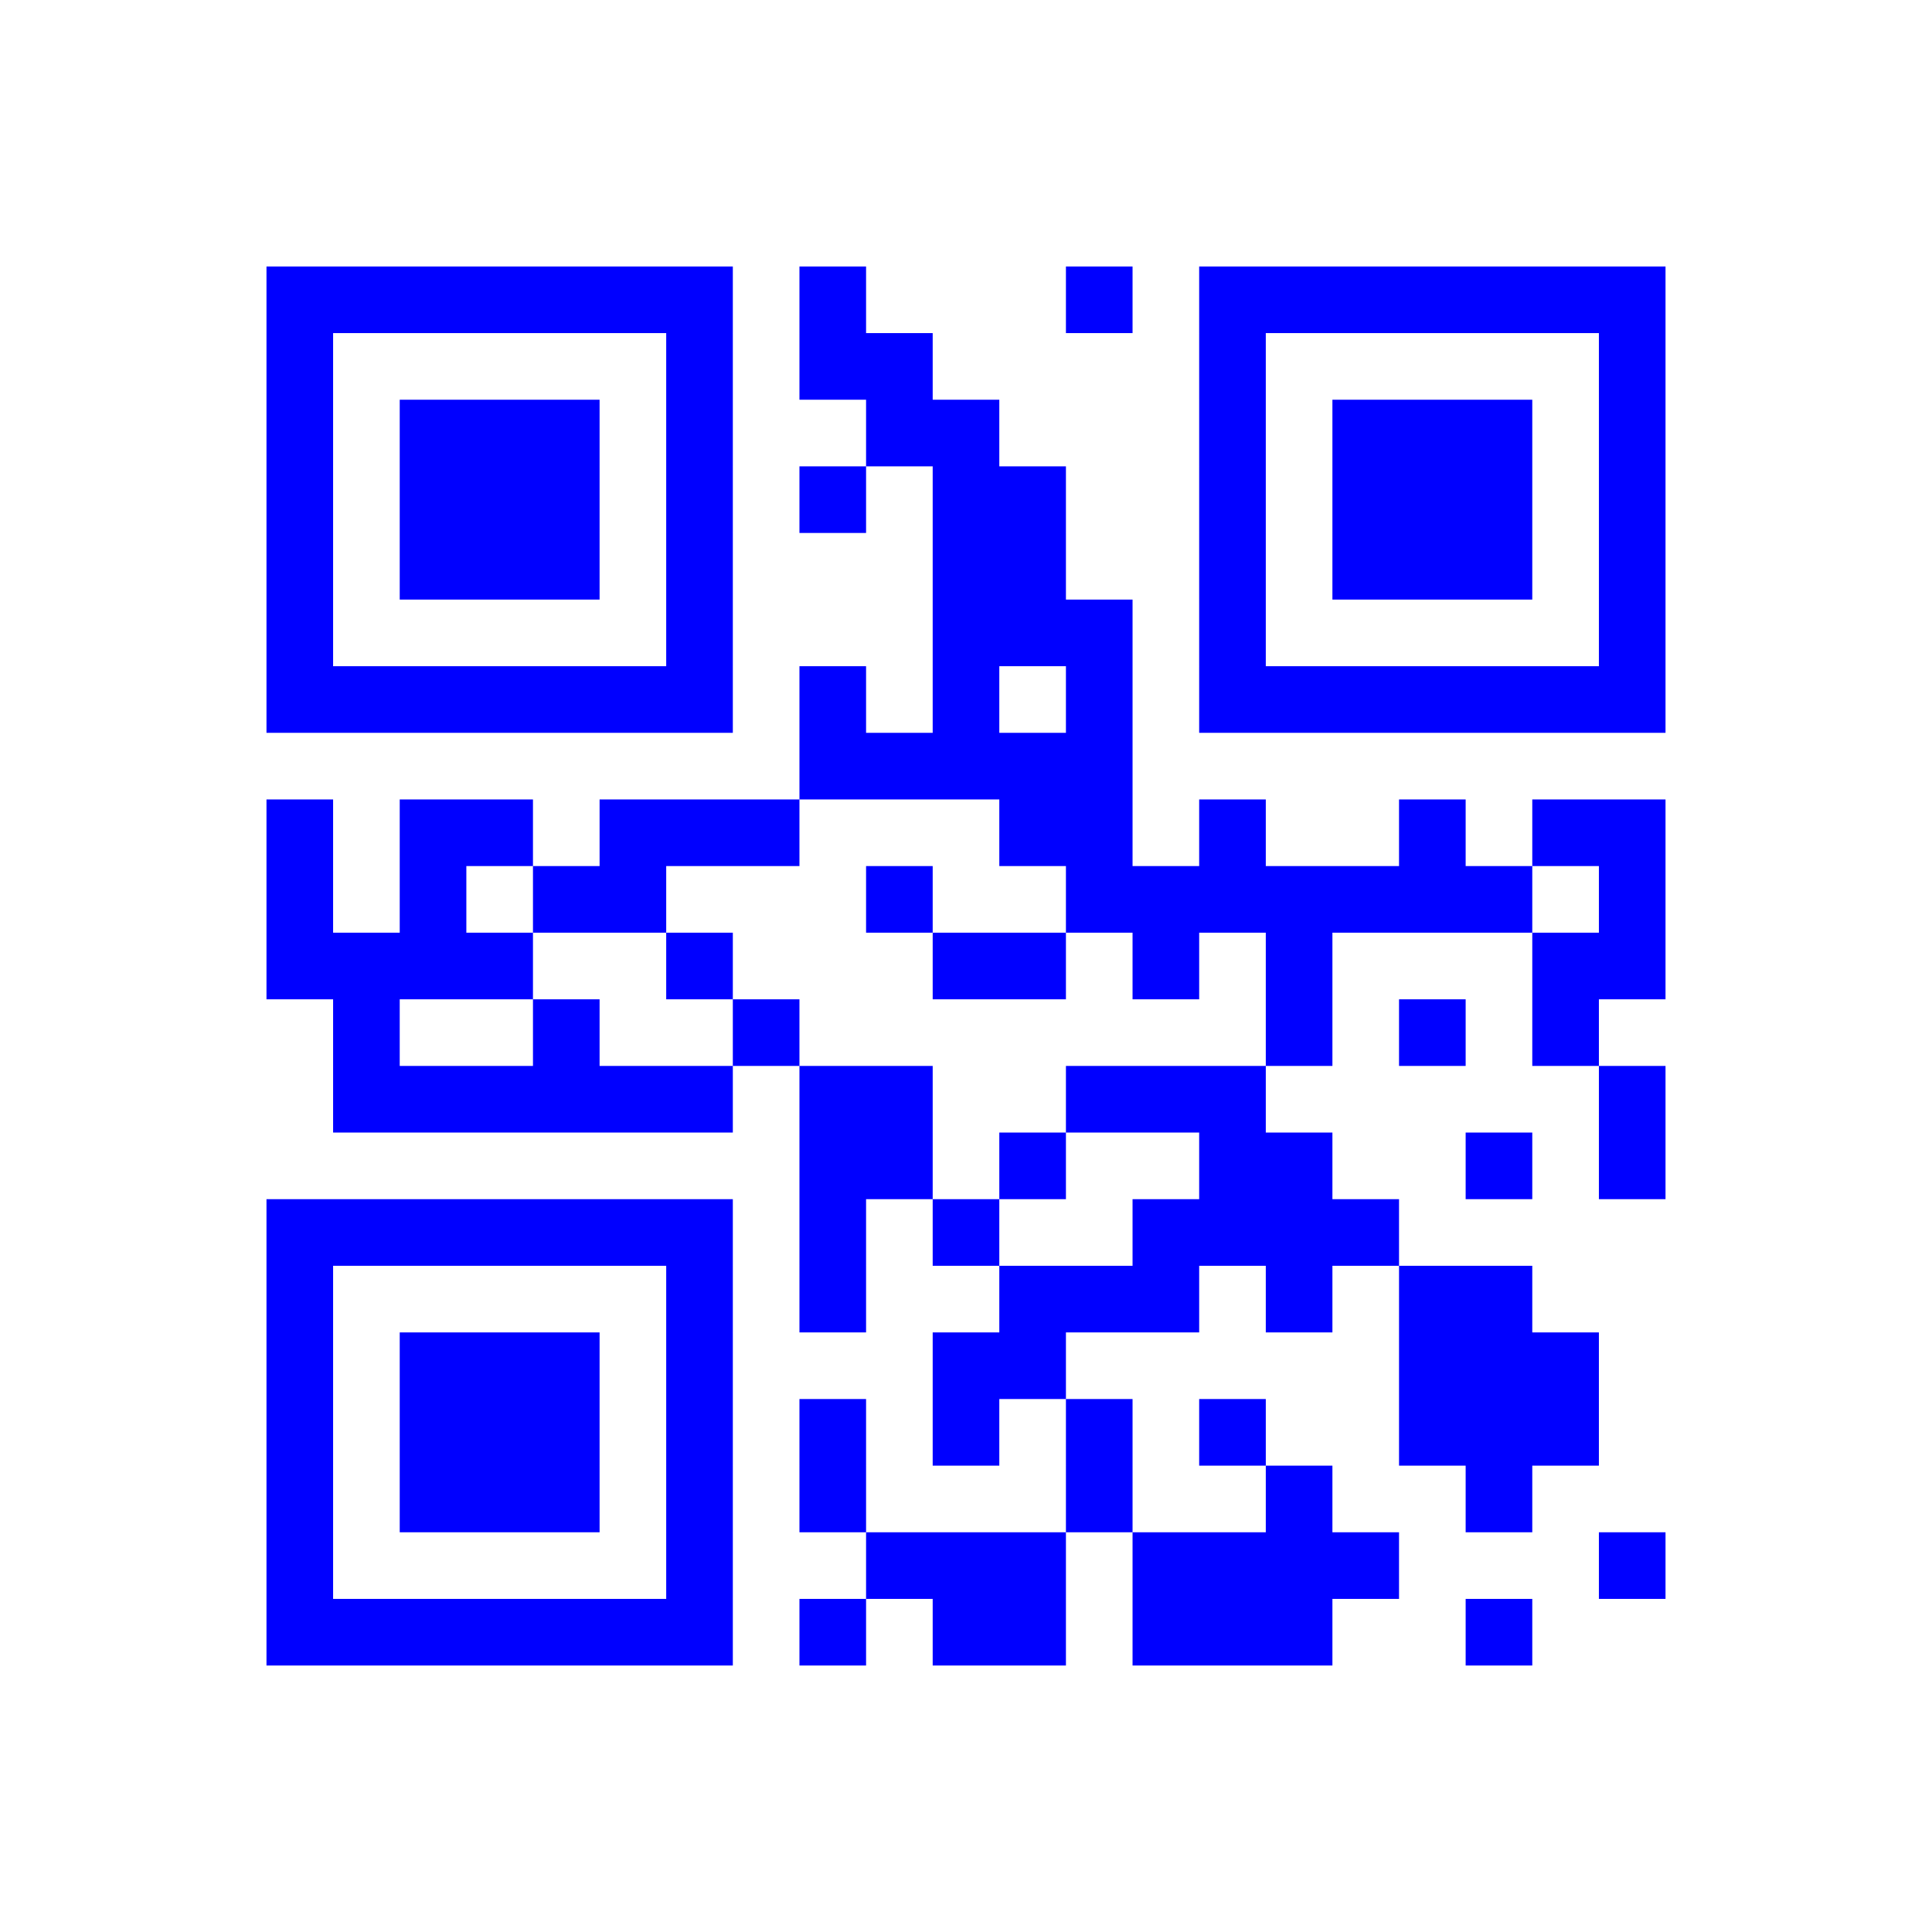
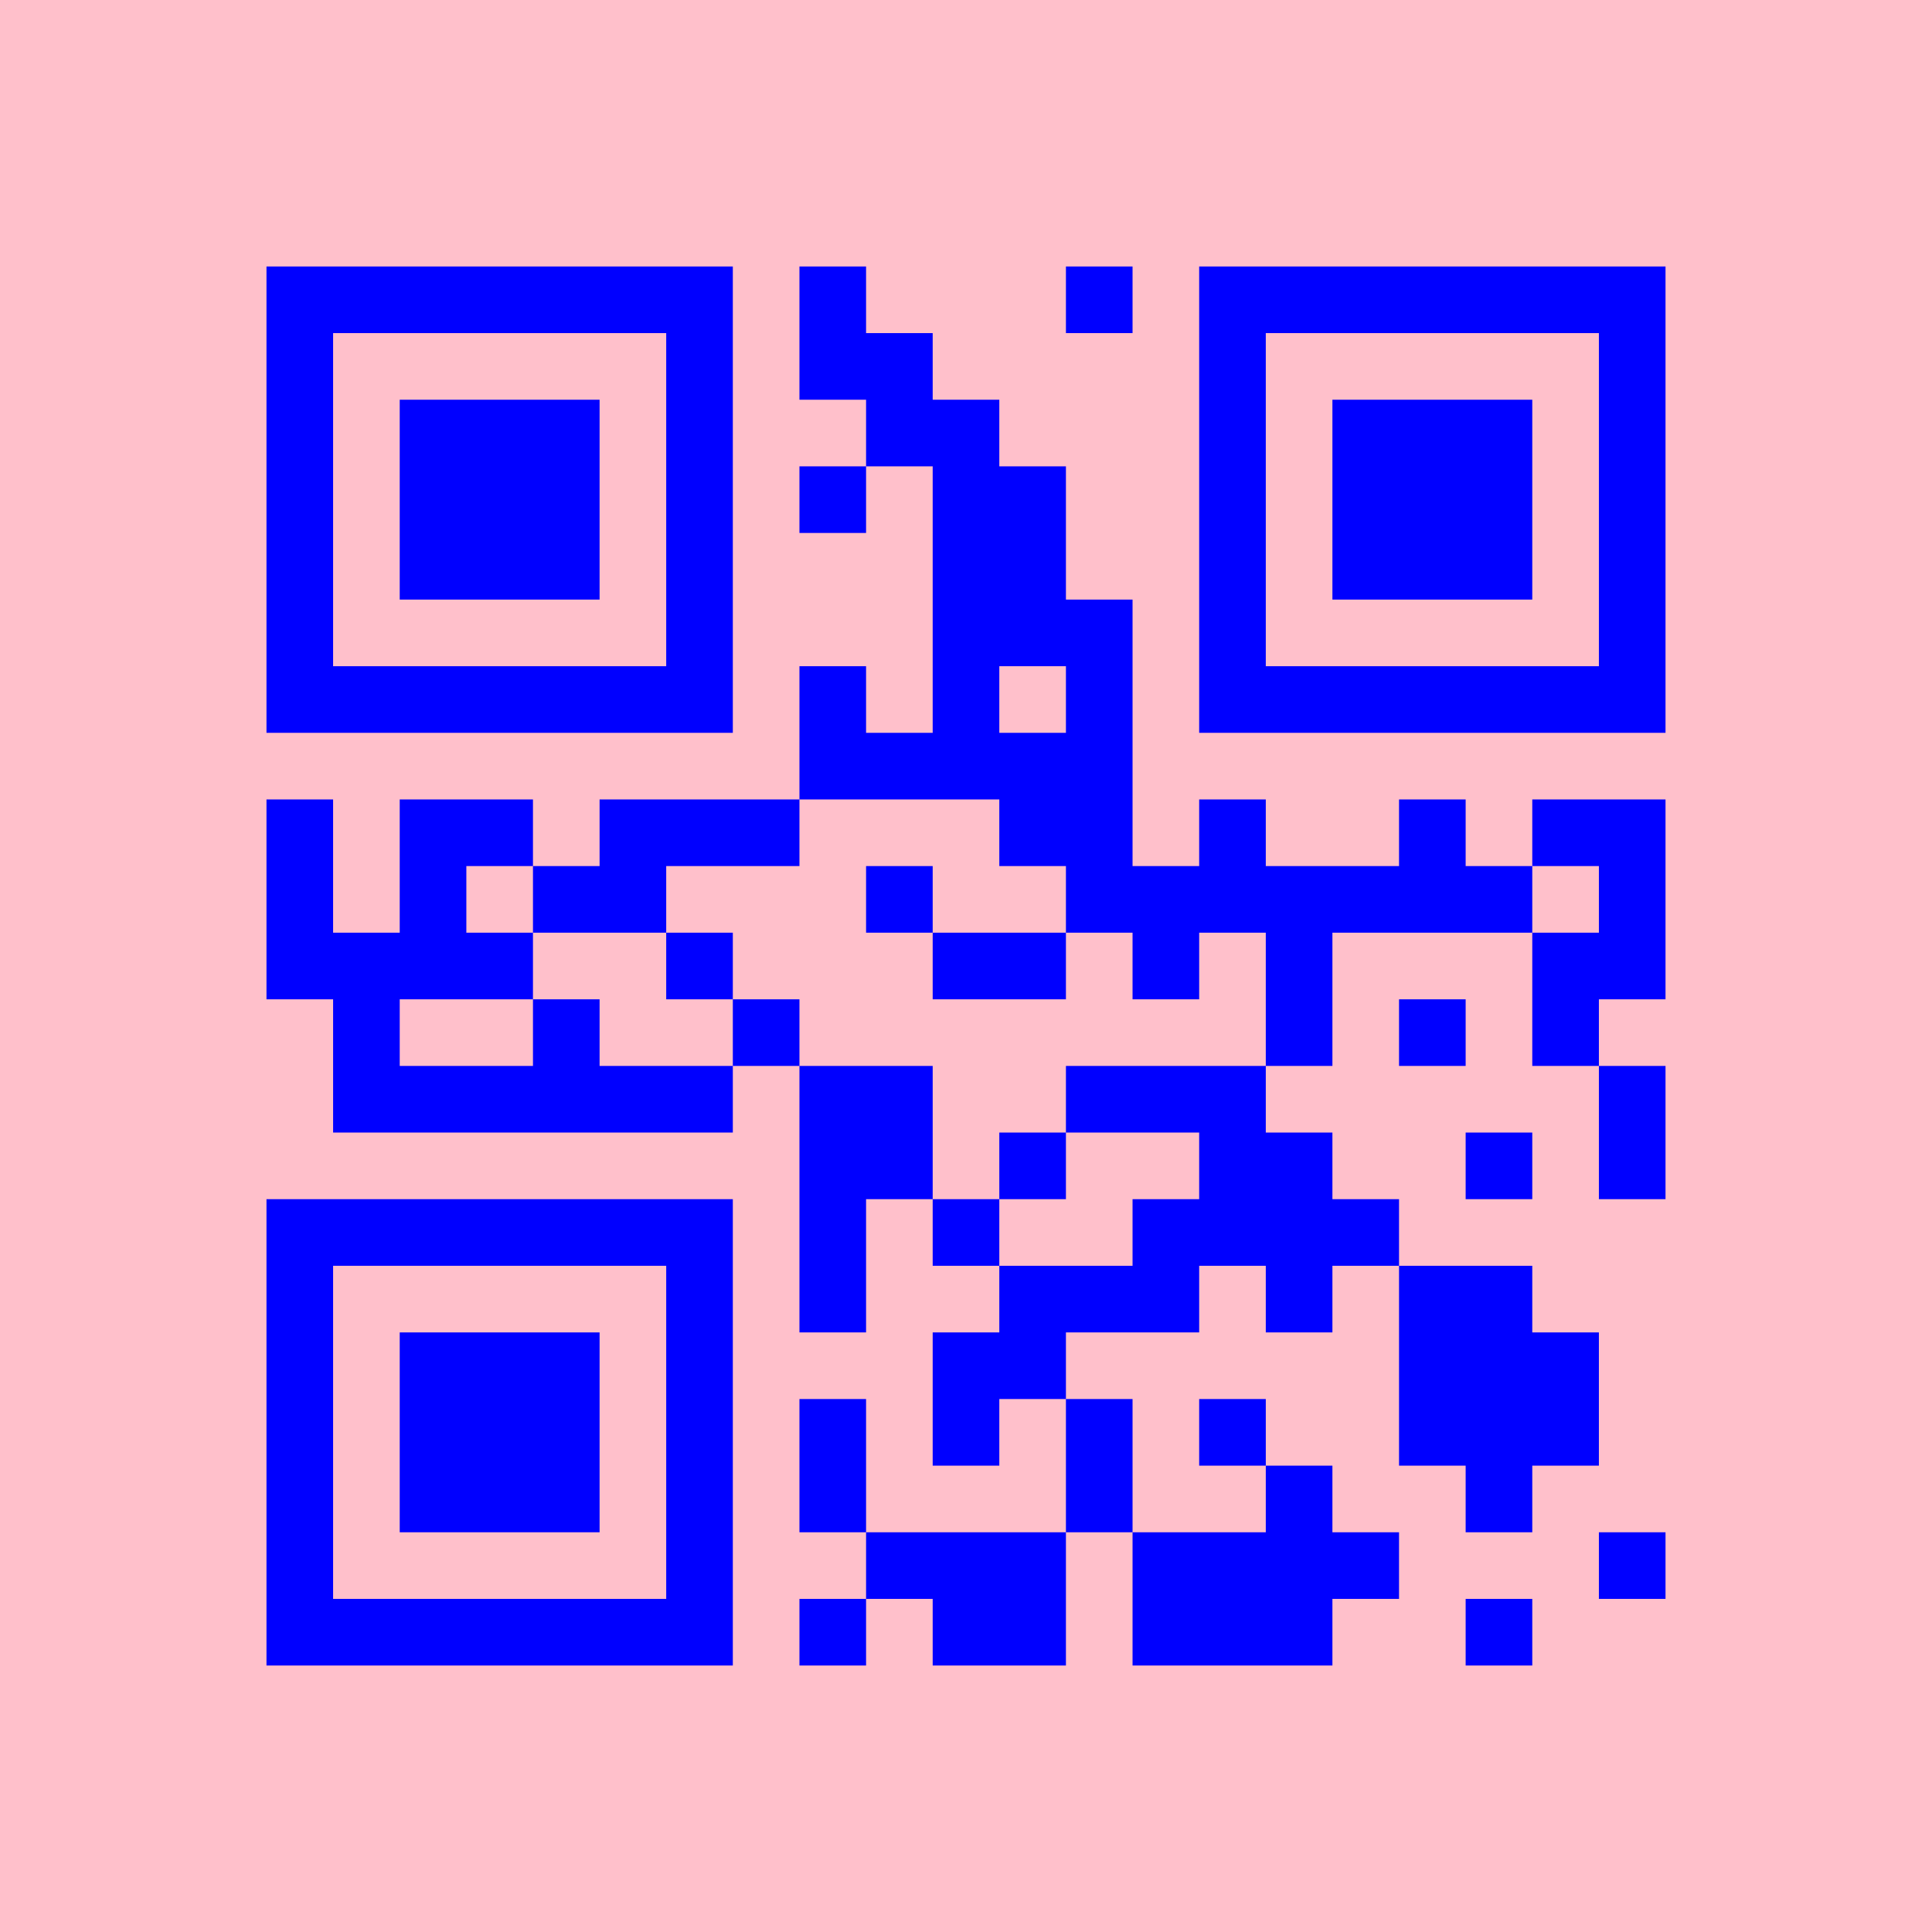
<svg width="52.2mm" height="52.2mm" viewBox="0 0 52.2 52.2" class="segno">
  <g transform="scale(1.8)">
-     <path fill="#fff" d="M0 0h29v29h-29z" />
+     <path fill="#ffc0cb" d="M0 0h29v29h-29z" />
    <path class="qrline" stroke="#00f" d="M4 4.5h7m1 0h1m3 0h1m1 0h7m-21 1h1m5 0h1m1 0h2m4 0h1m5 0h1m-21 1h1m1 0h3m1 0h1m2 0h2m3 0h1m1 0h3m1 0h1m-21 1h1m1 0h3m1 0h1m1 0h1m1 0h2m2 0h1m1 0h3m1 0h1m-21 1h1m1 0h3m1 0h1m3 0h2m2 0h1m1 0h3m1 0h1m-21 1h1m5 0h1m3 0h3m1 0h1m5 0h1m-21 1h7m1 0h1m1 0h1m1 0h1m1 0h7m-13 1h5m-13 1h1m1 0h2m1 0h3m3 0h2m1 0h1m2 0h1m1 0h2m-21 1h1m1 0h1m1 0h2m3 0h1m2 0h7m1 0h1m-21 1h4m2 0h1m3 0h2m1 0h1m1 0h1m3 0h2m-20 1h1m2 0h1m2 0h1m7 0h1m1 0h1m1 0h1m-19 1h6m1 0h2m2 0h3m5 0h1m-13 1h2m1 0h1m2 0h2m2 0h1m1 0h1m-21 1h7m1 0h1m1 0h1m2 0h4m-17 1h1m5 0h1m1 0h1m2 0h3m1 0h1m1 0h2m-19 1h1m1 0h3m1 0h1m3 0h2m5 0h3m-20 1h1m1 0h3m1 0h1m1 0h1m1 0h1m1 0h1m1 0h1m2 0h3m-20 1h1m1 0h3m1 0h1m1 0h1m3 0h1m2 0h1m2 0h1m-19 1h1m5 0h1m2 0h3m1 0h4m3 0h1m-21 1h7m1 0h1m1 0h2m1 0h3m2 0h1" />
  </g>
</svg>
